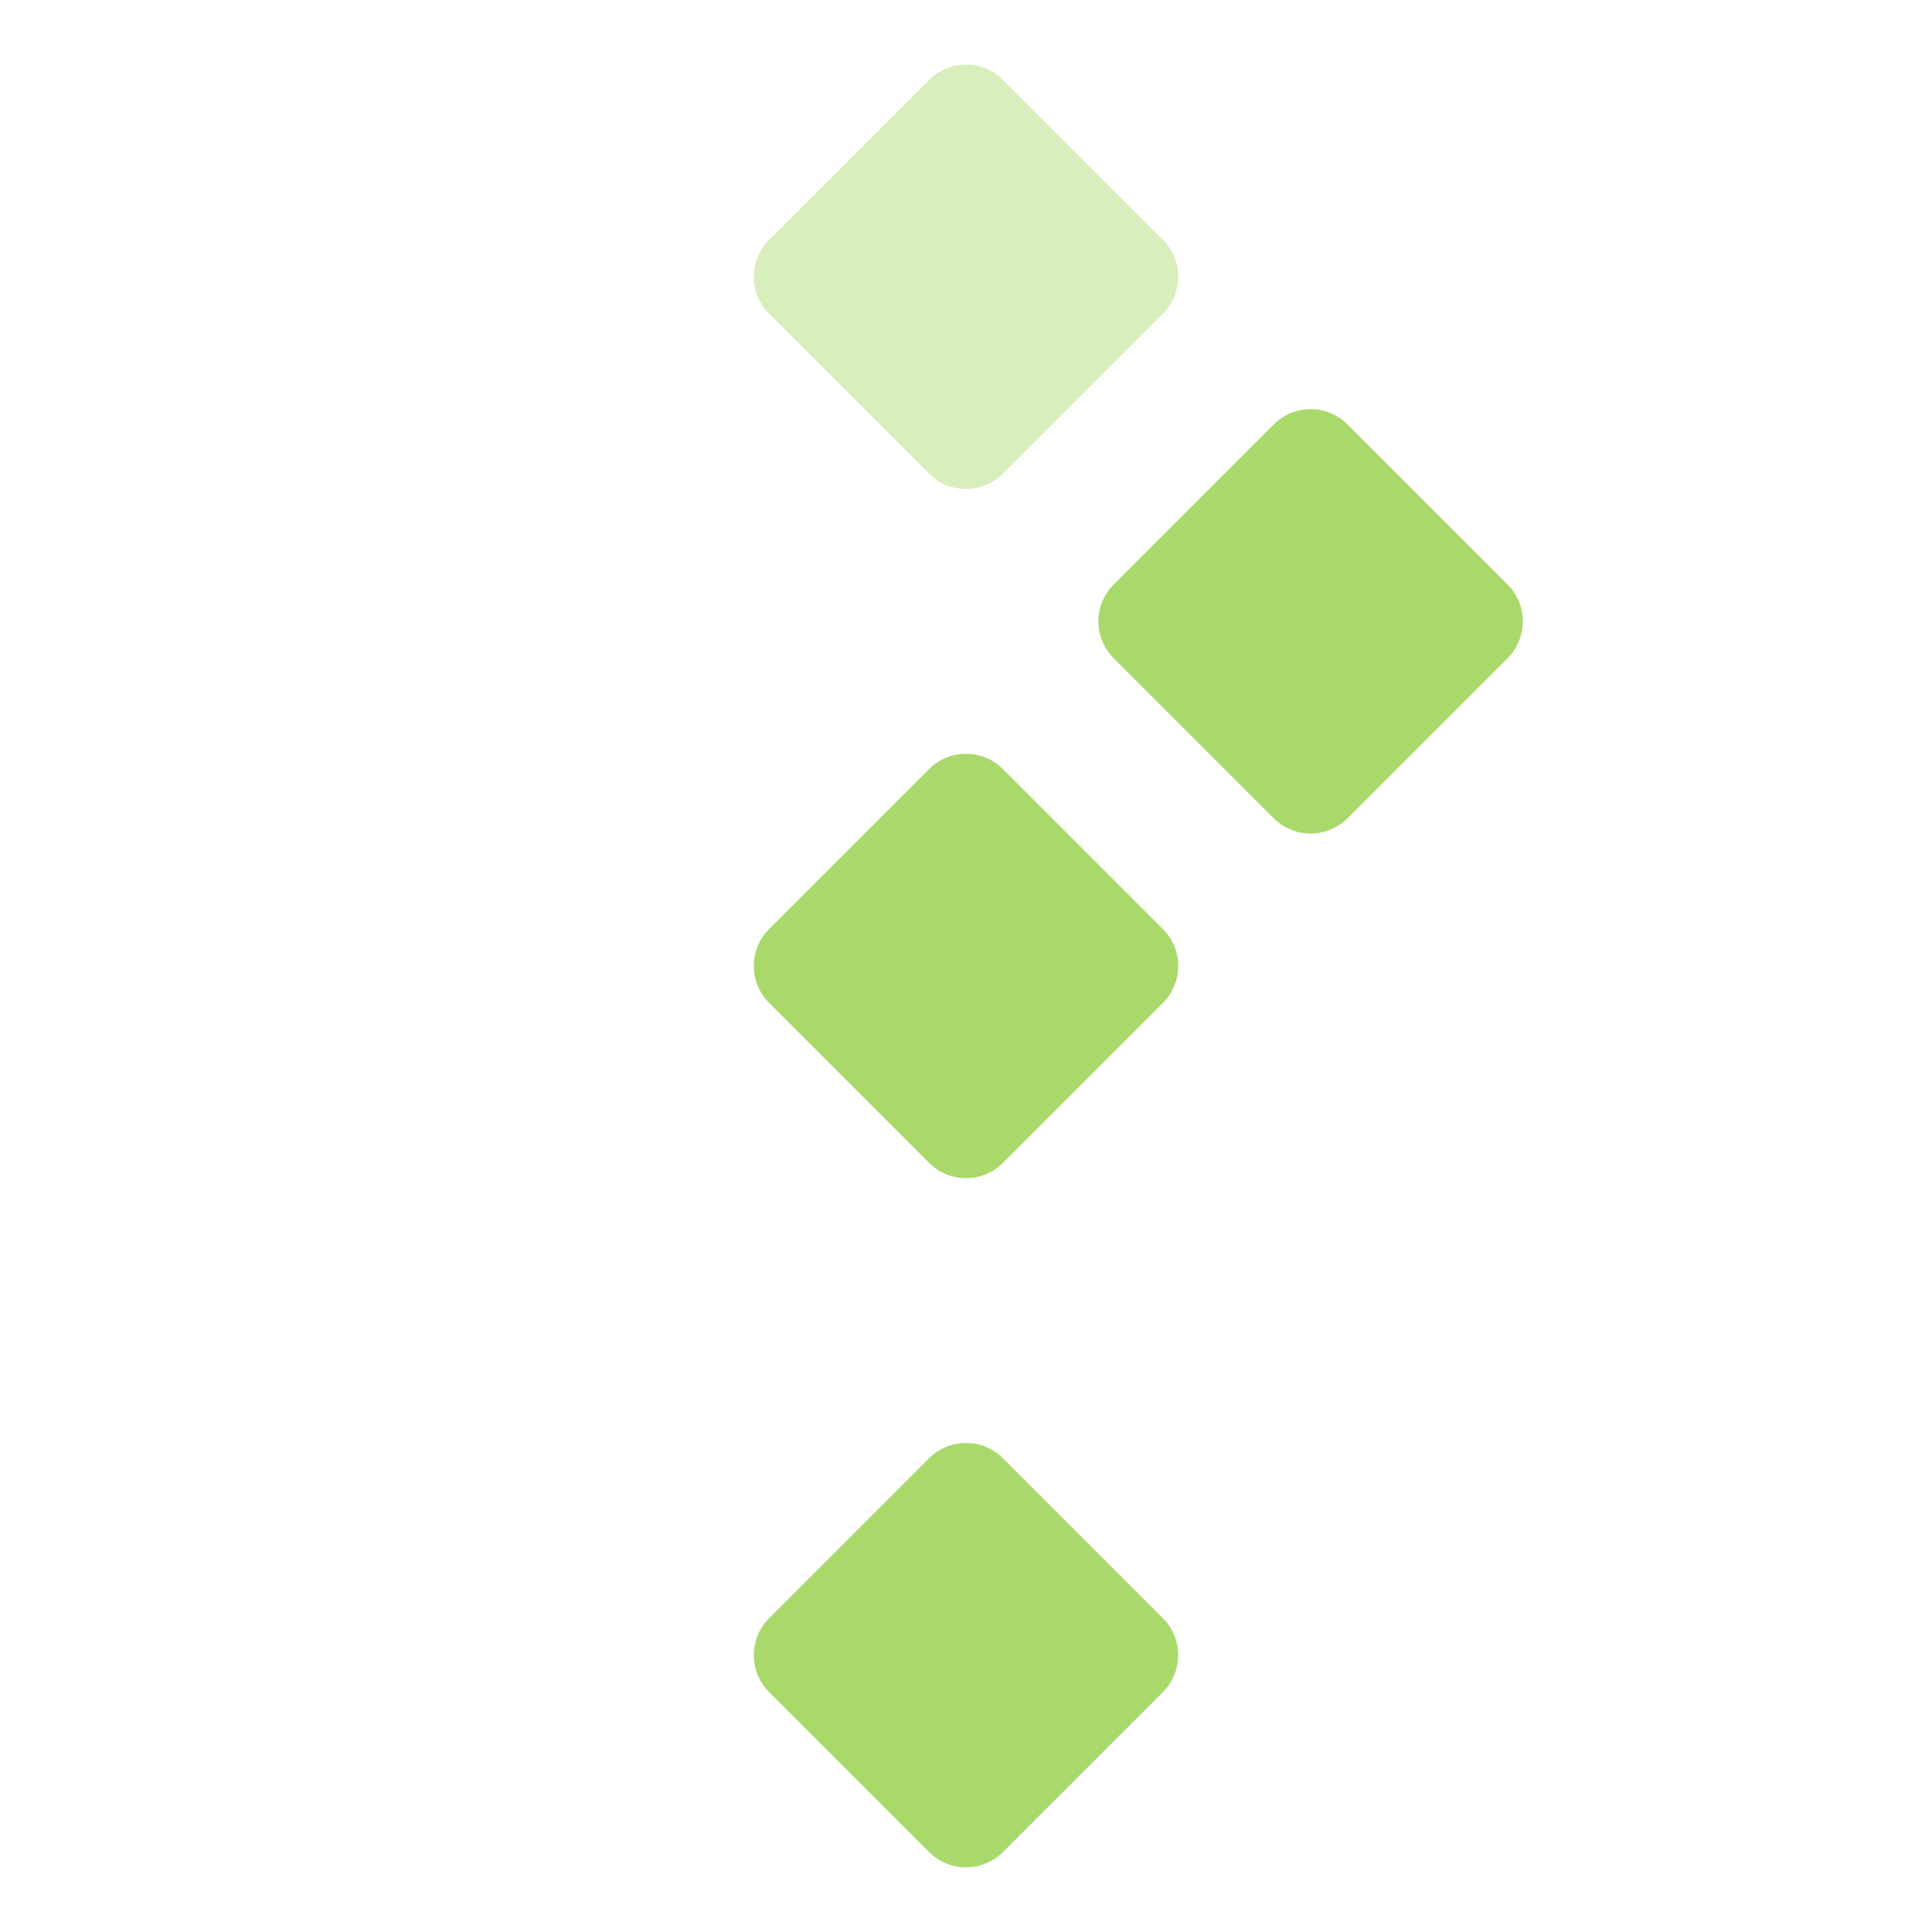
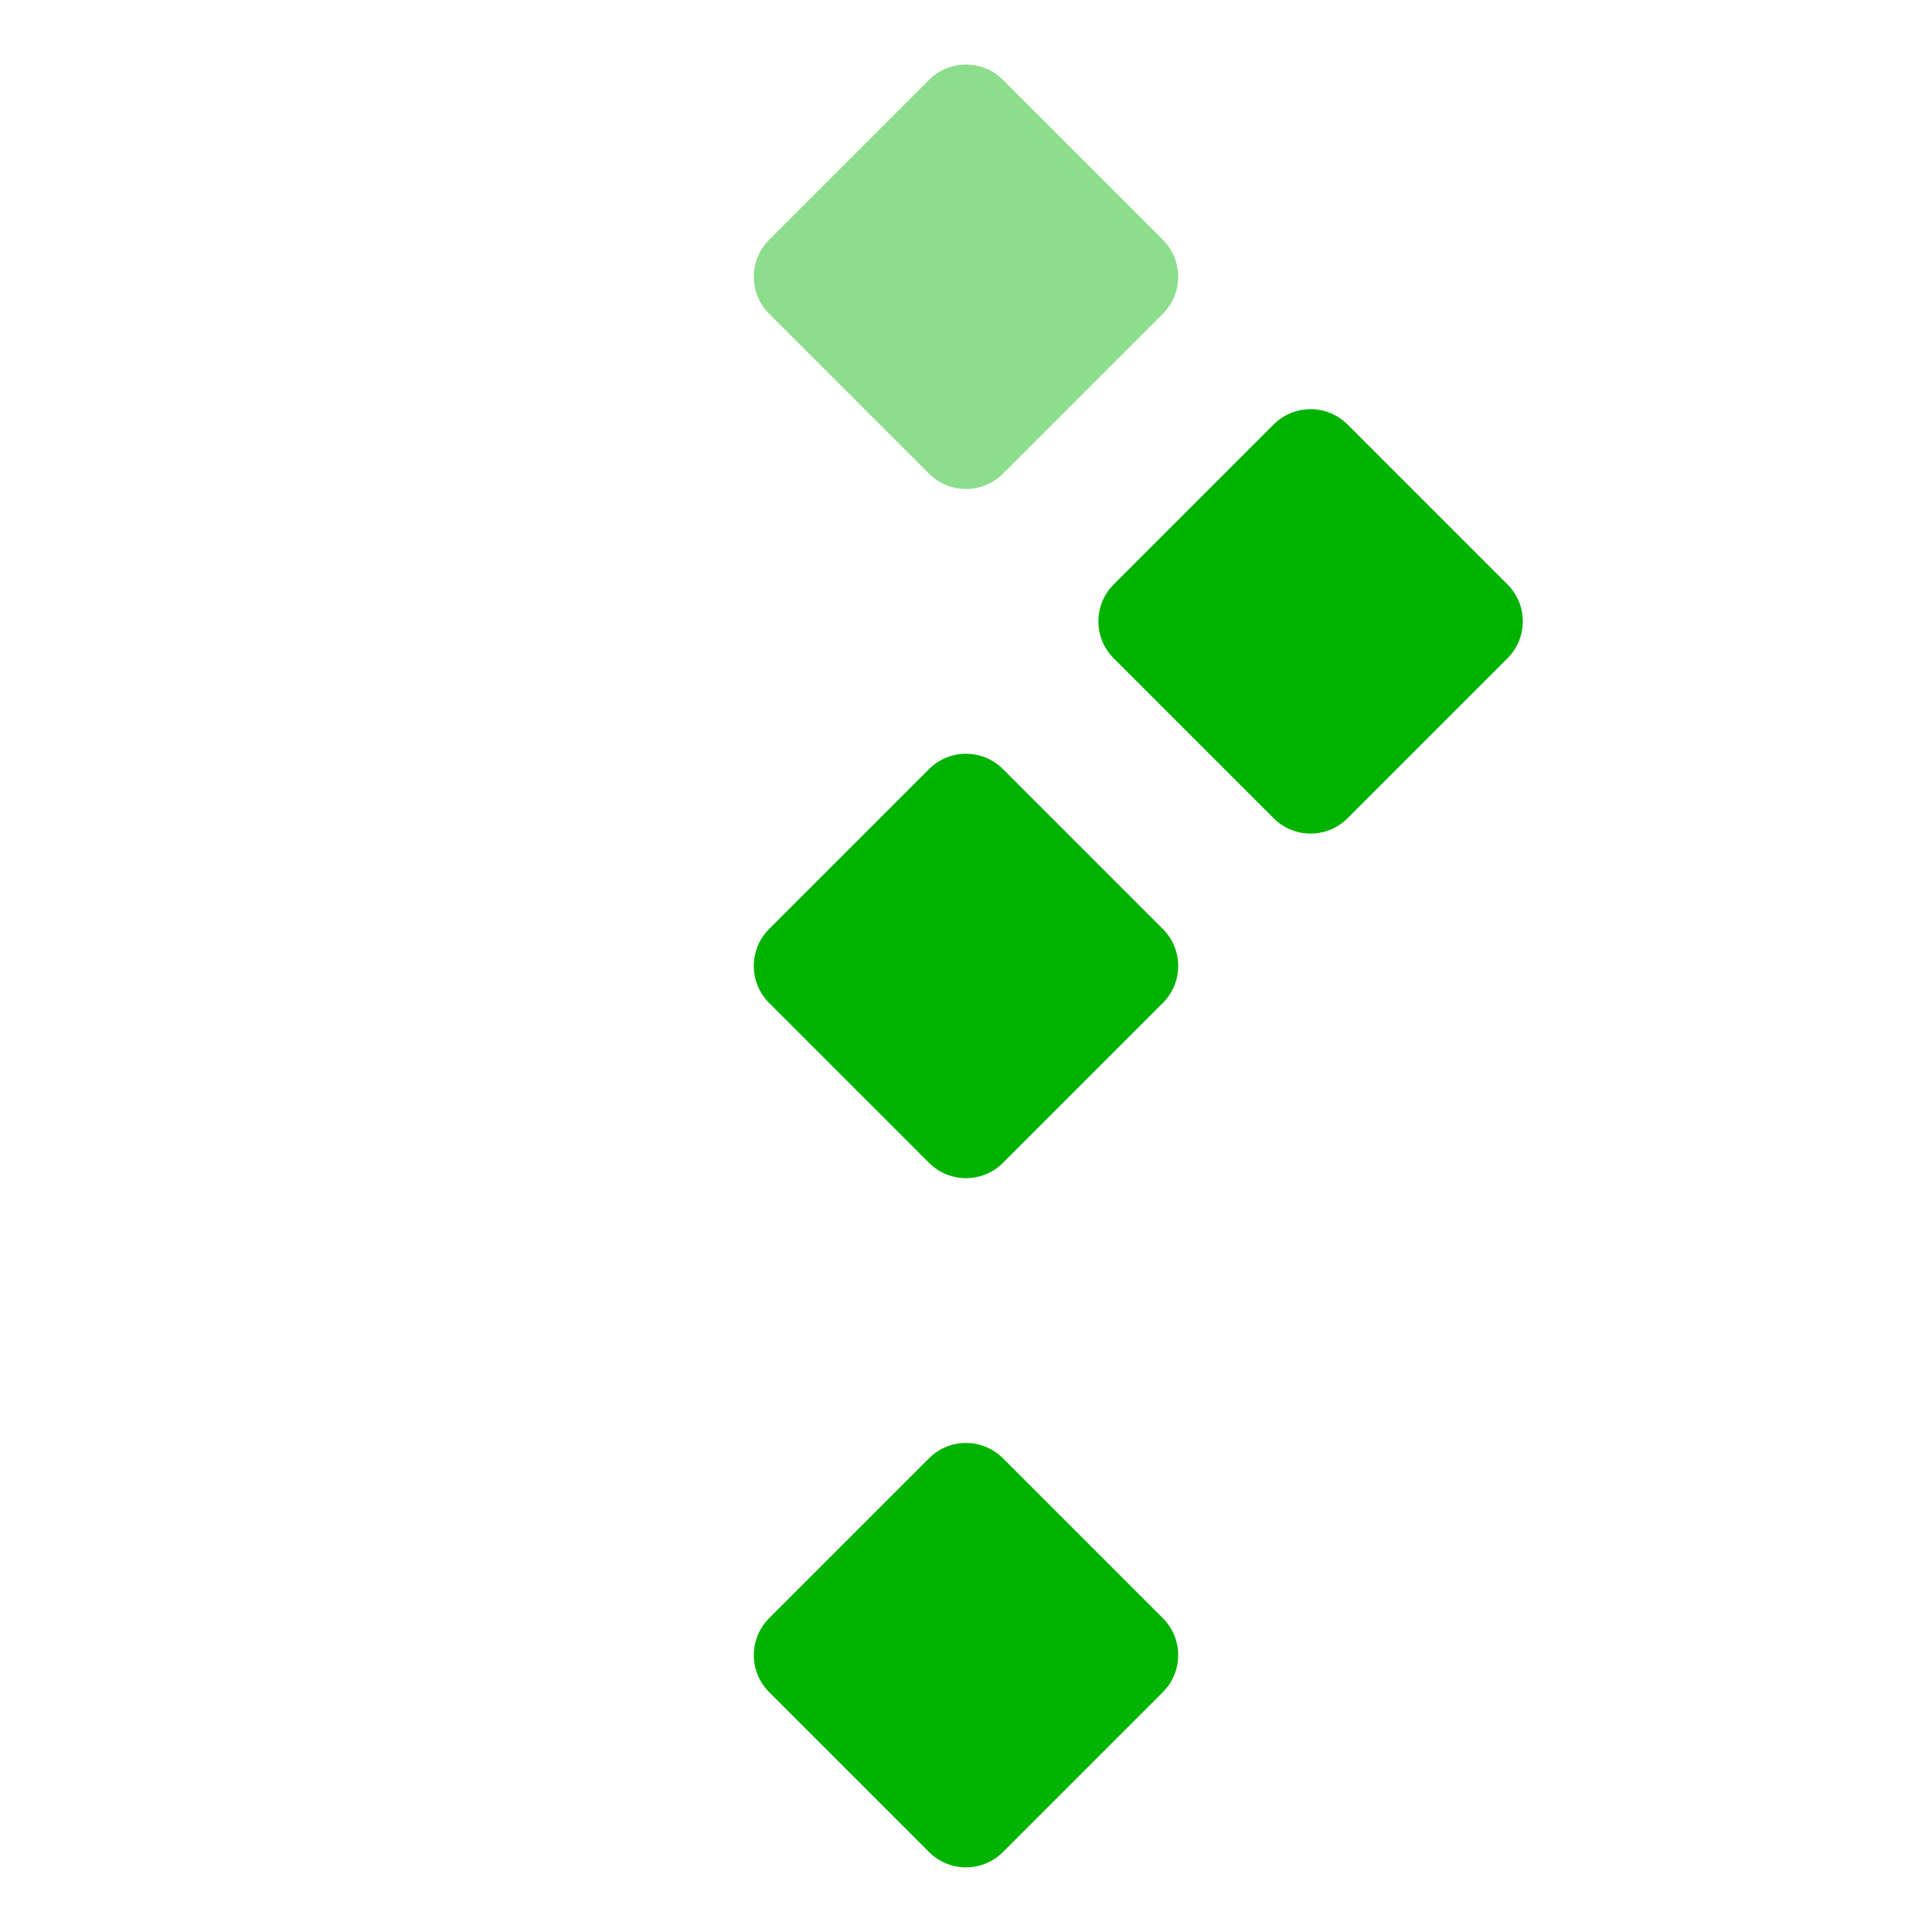
<svg xmlns="http://www.w3.org/2000/svg" viewBox="-6 -6 37 37">
-   <g transform="rotate(45 12.5 12.5)" fill="#a9d96b">
+   <g transform="rotate(45 12.5 12.5)" fill="#00b300">
    <rect width="6.333" height="6.333" rx="1" opacity=".45" />
    <rect x="9.333" width="6.333" height="6.333" rx="1" />
    <rect x="9.333" y="9.333" width="6.333" height="6.333" rx="1" />
    <rect x="18.666" y="18.666" width="6.333" height="6.333" rx="1" />
  </g>
</svg>
